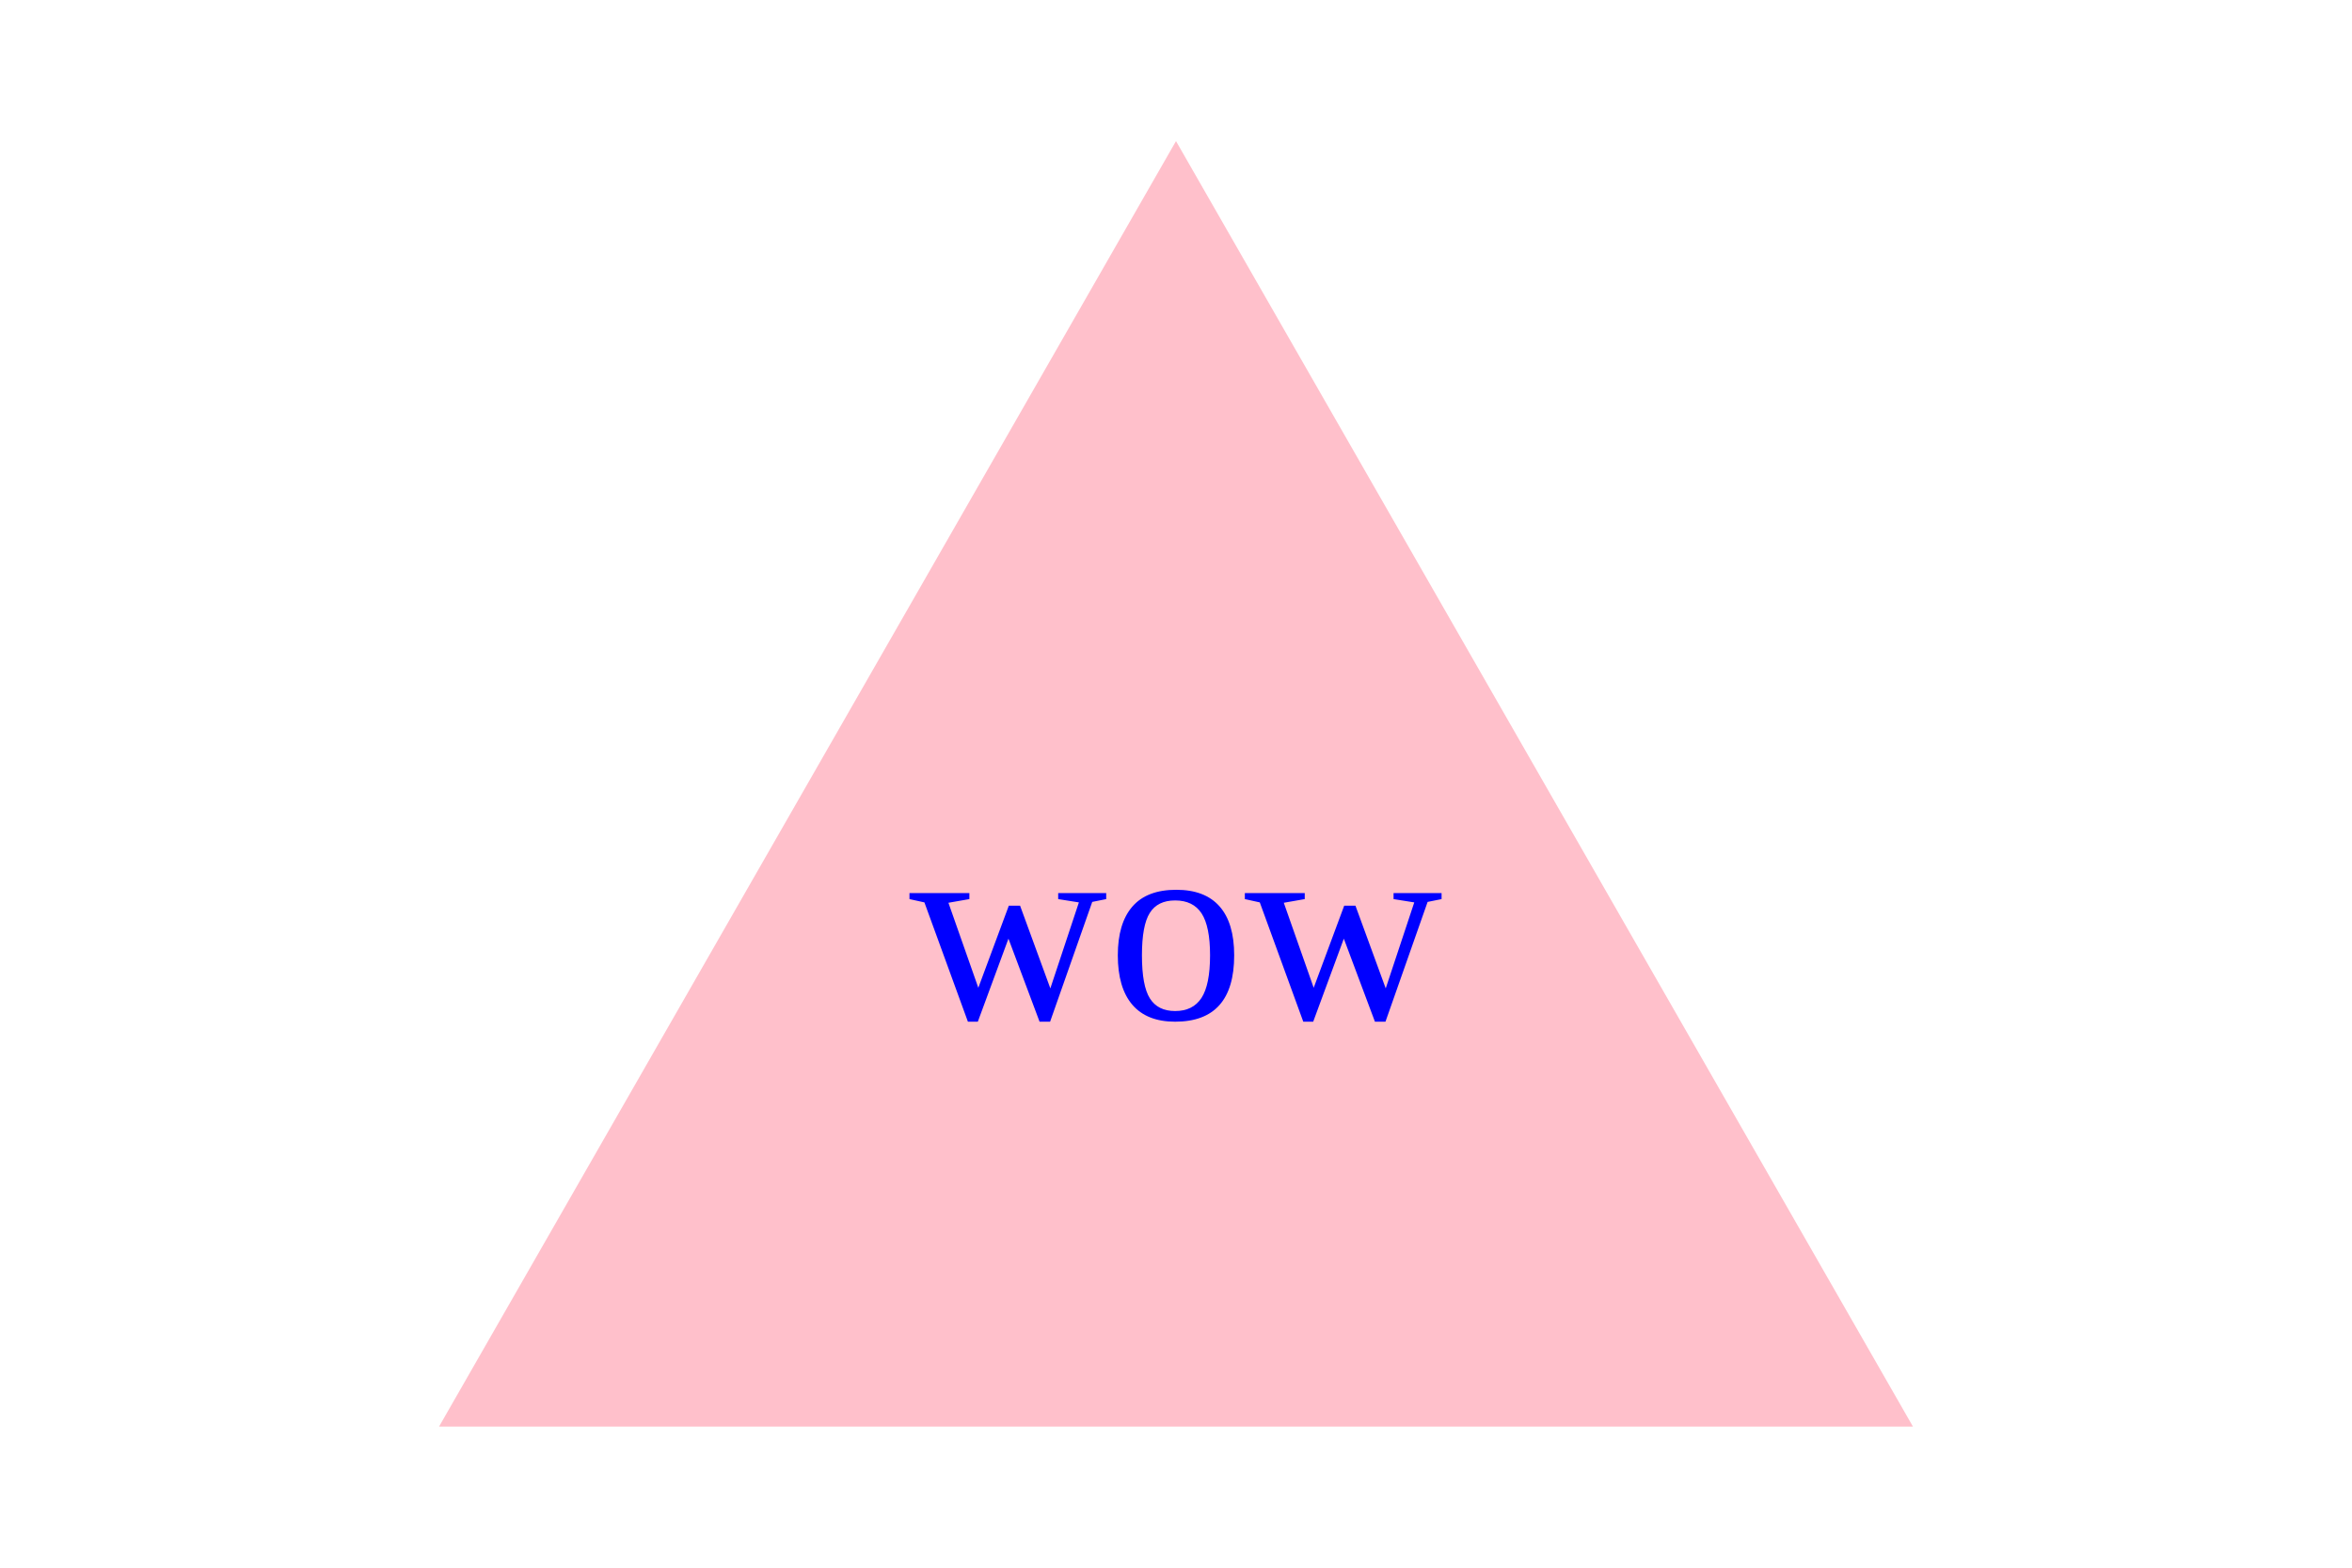
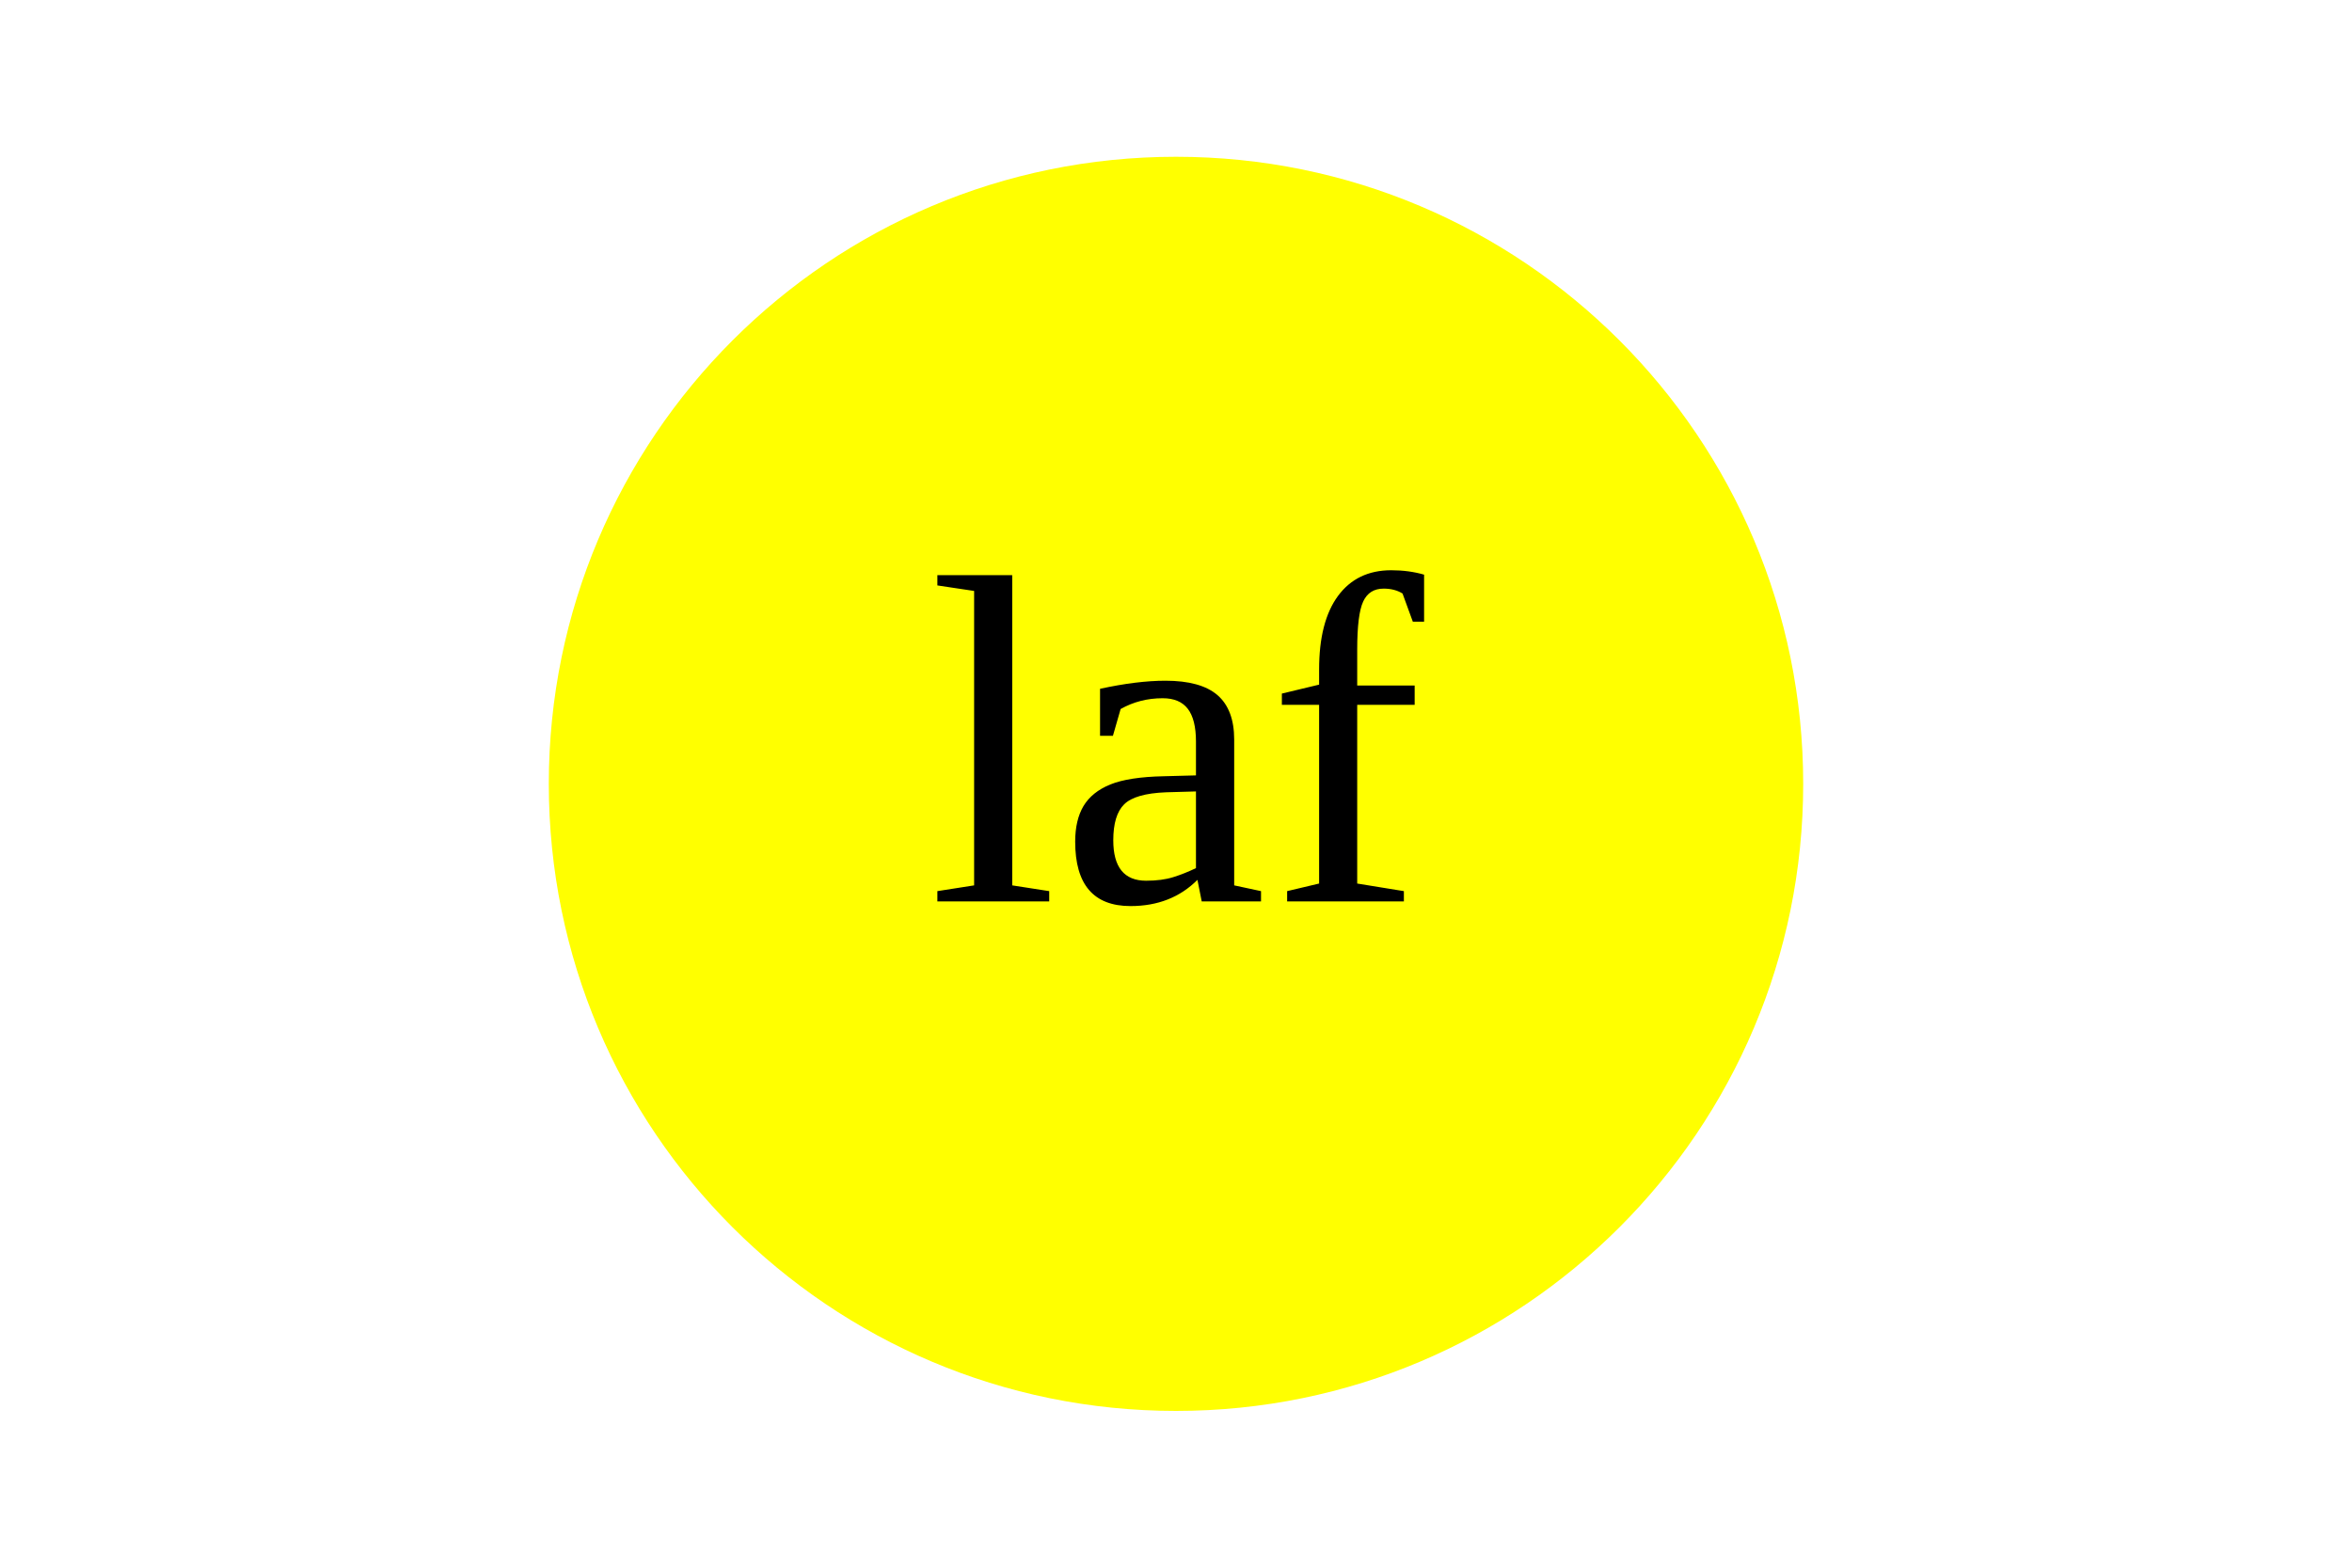
<svg xmlns="http://www.w3.org/2000/svg" version="1.1" width="300" height="200">
-   <polygon points="150, 18 244, 182 56, 182" fill="pink" />
-   <text x="150" y="130" font-size="35" text-anchor="middle" fill="blue">
-                 wow
-             </text>
+   <circle cx="150" cy="100" r="80" fill="yellow" />
+   <text x="150" y="115" font-size="60" text-anchor="middle" fill="black">laf</text>
</svg>
